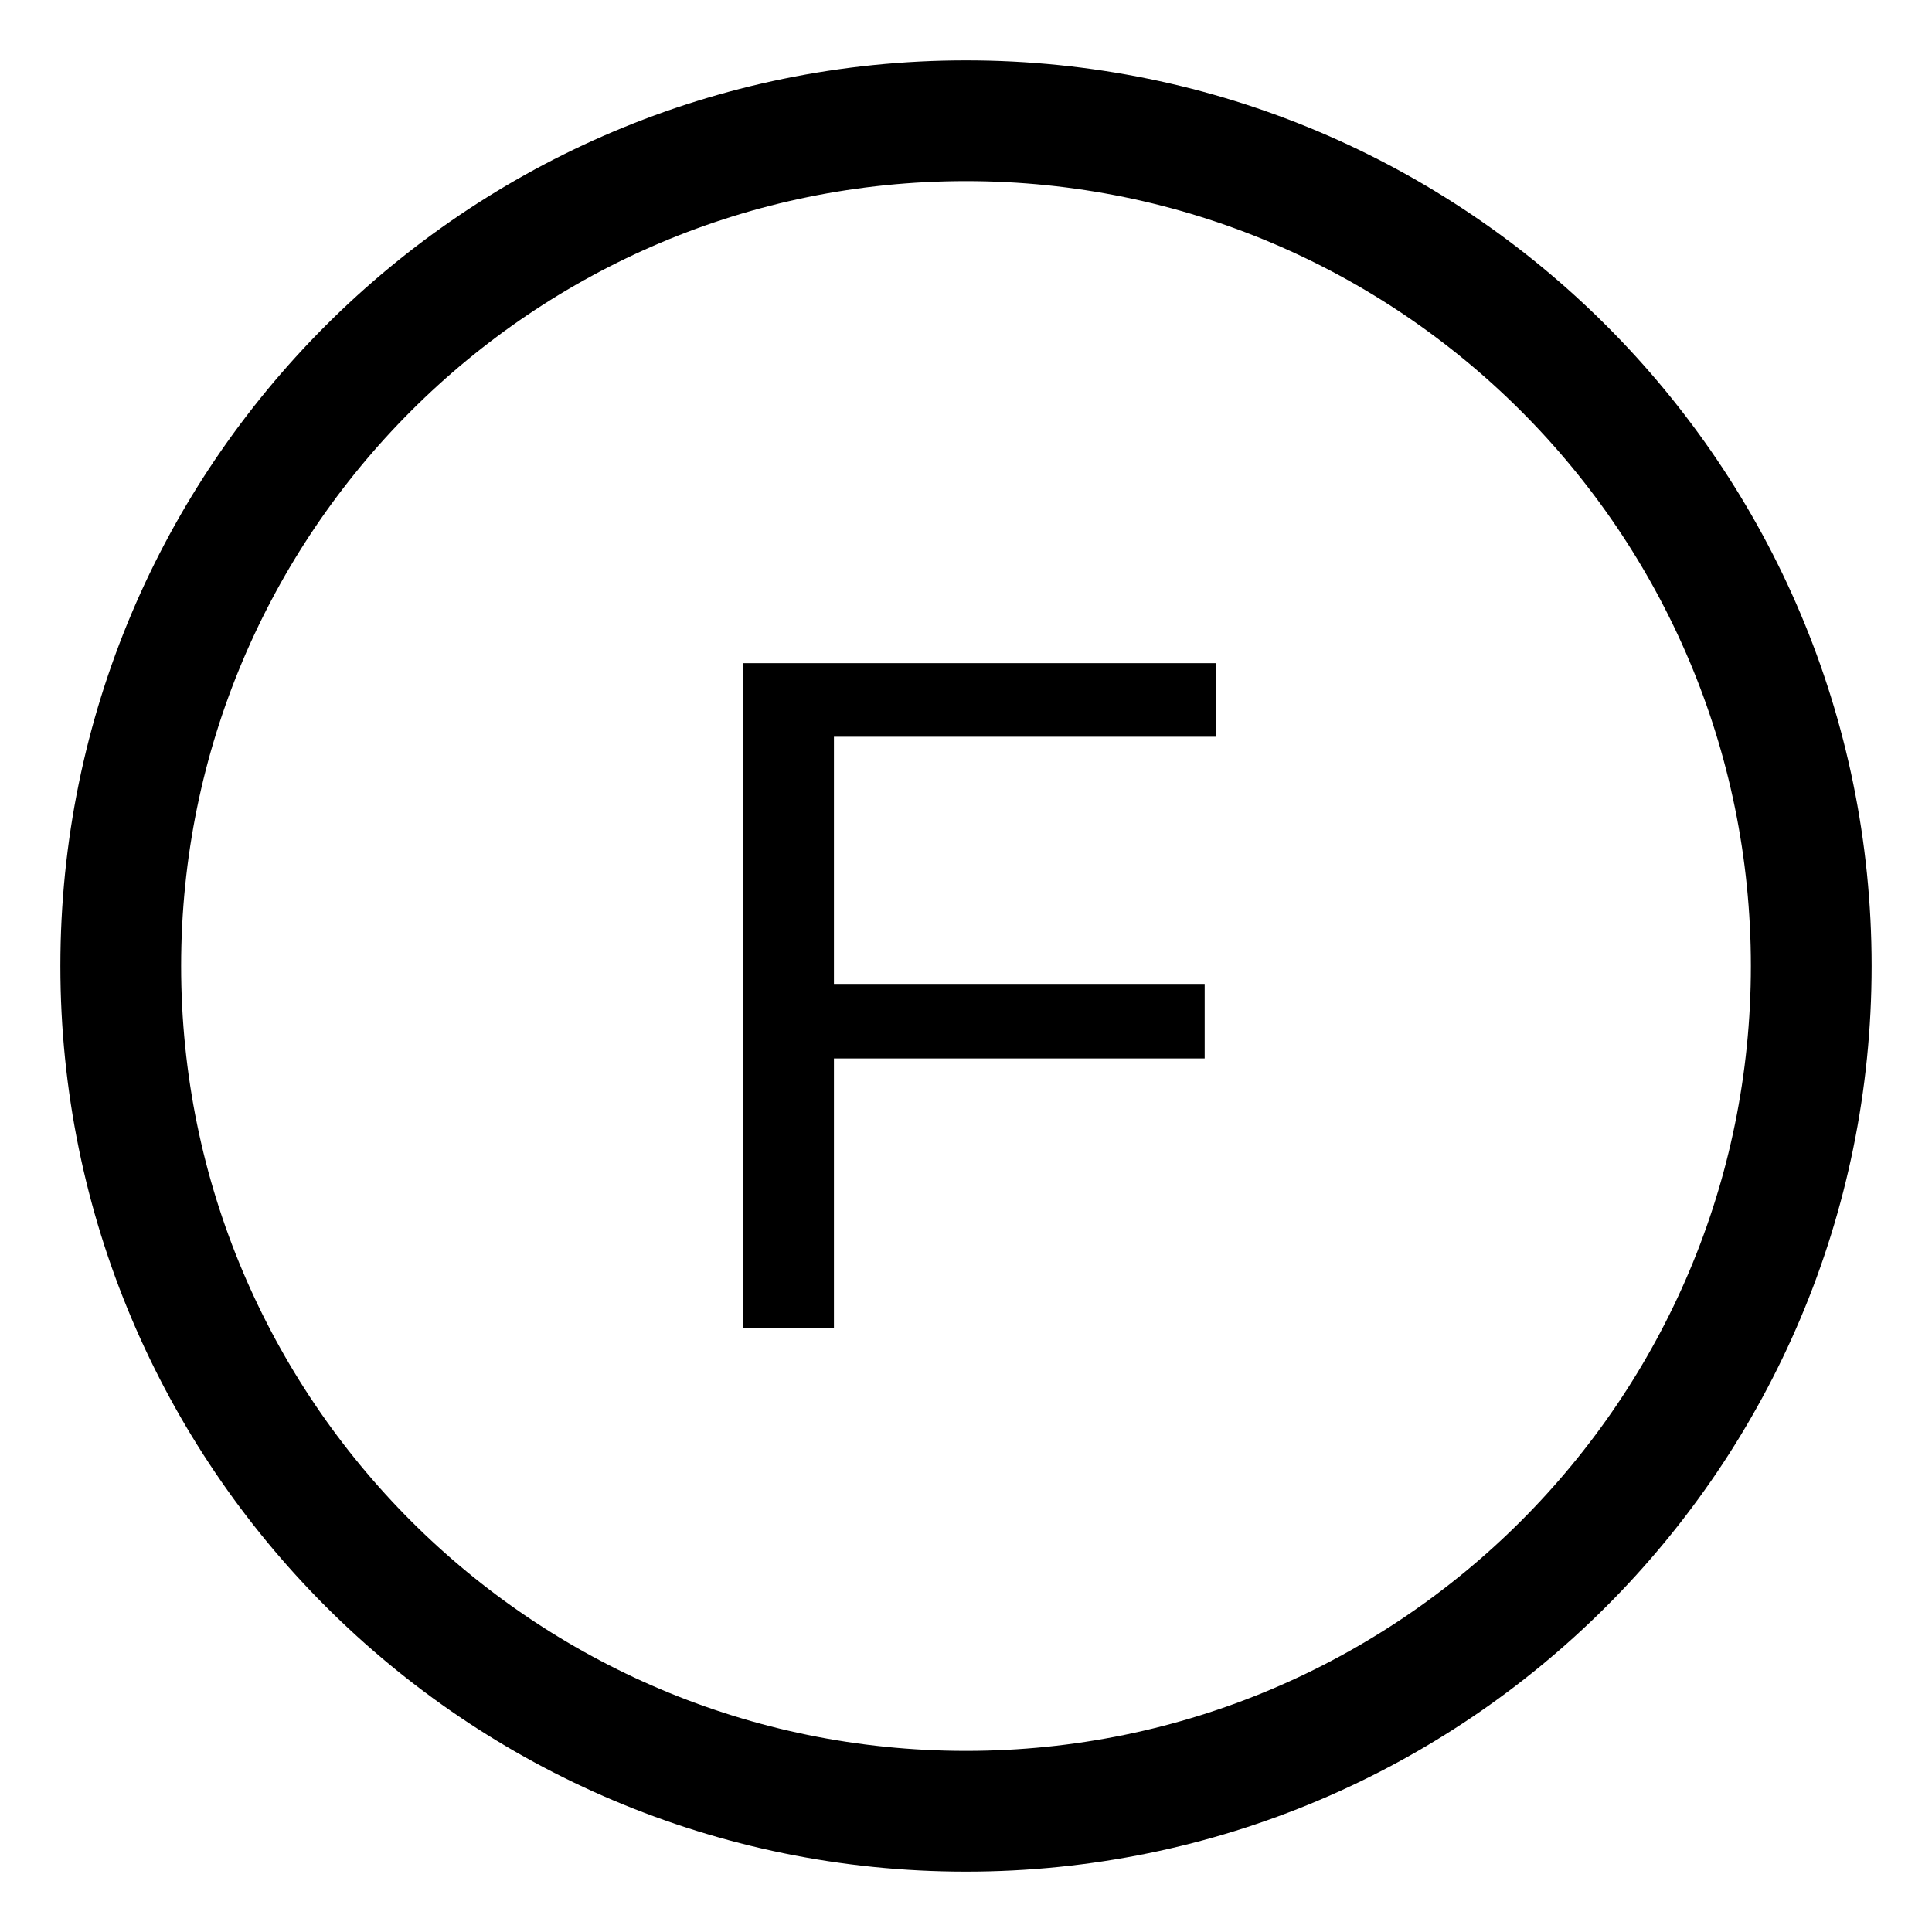
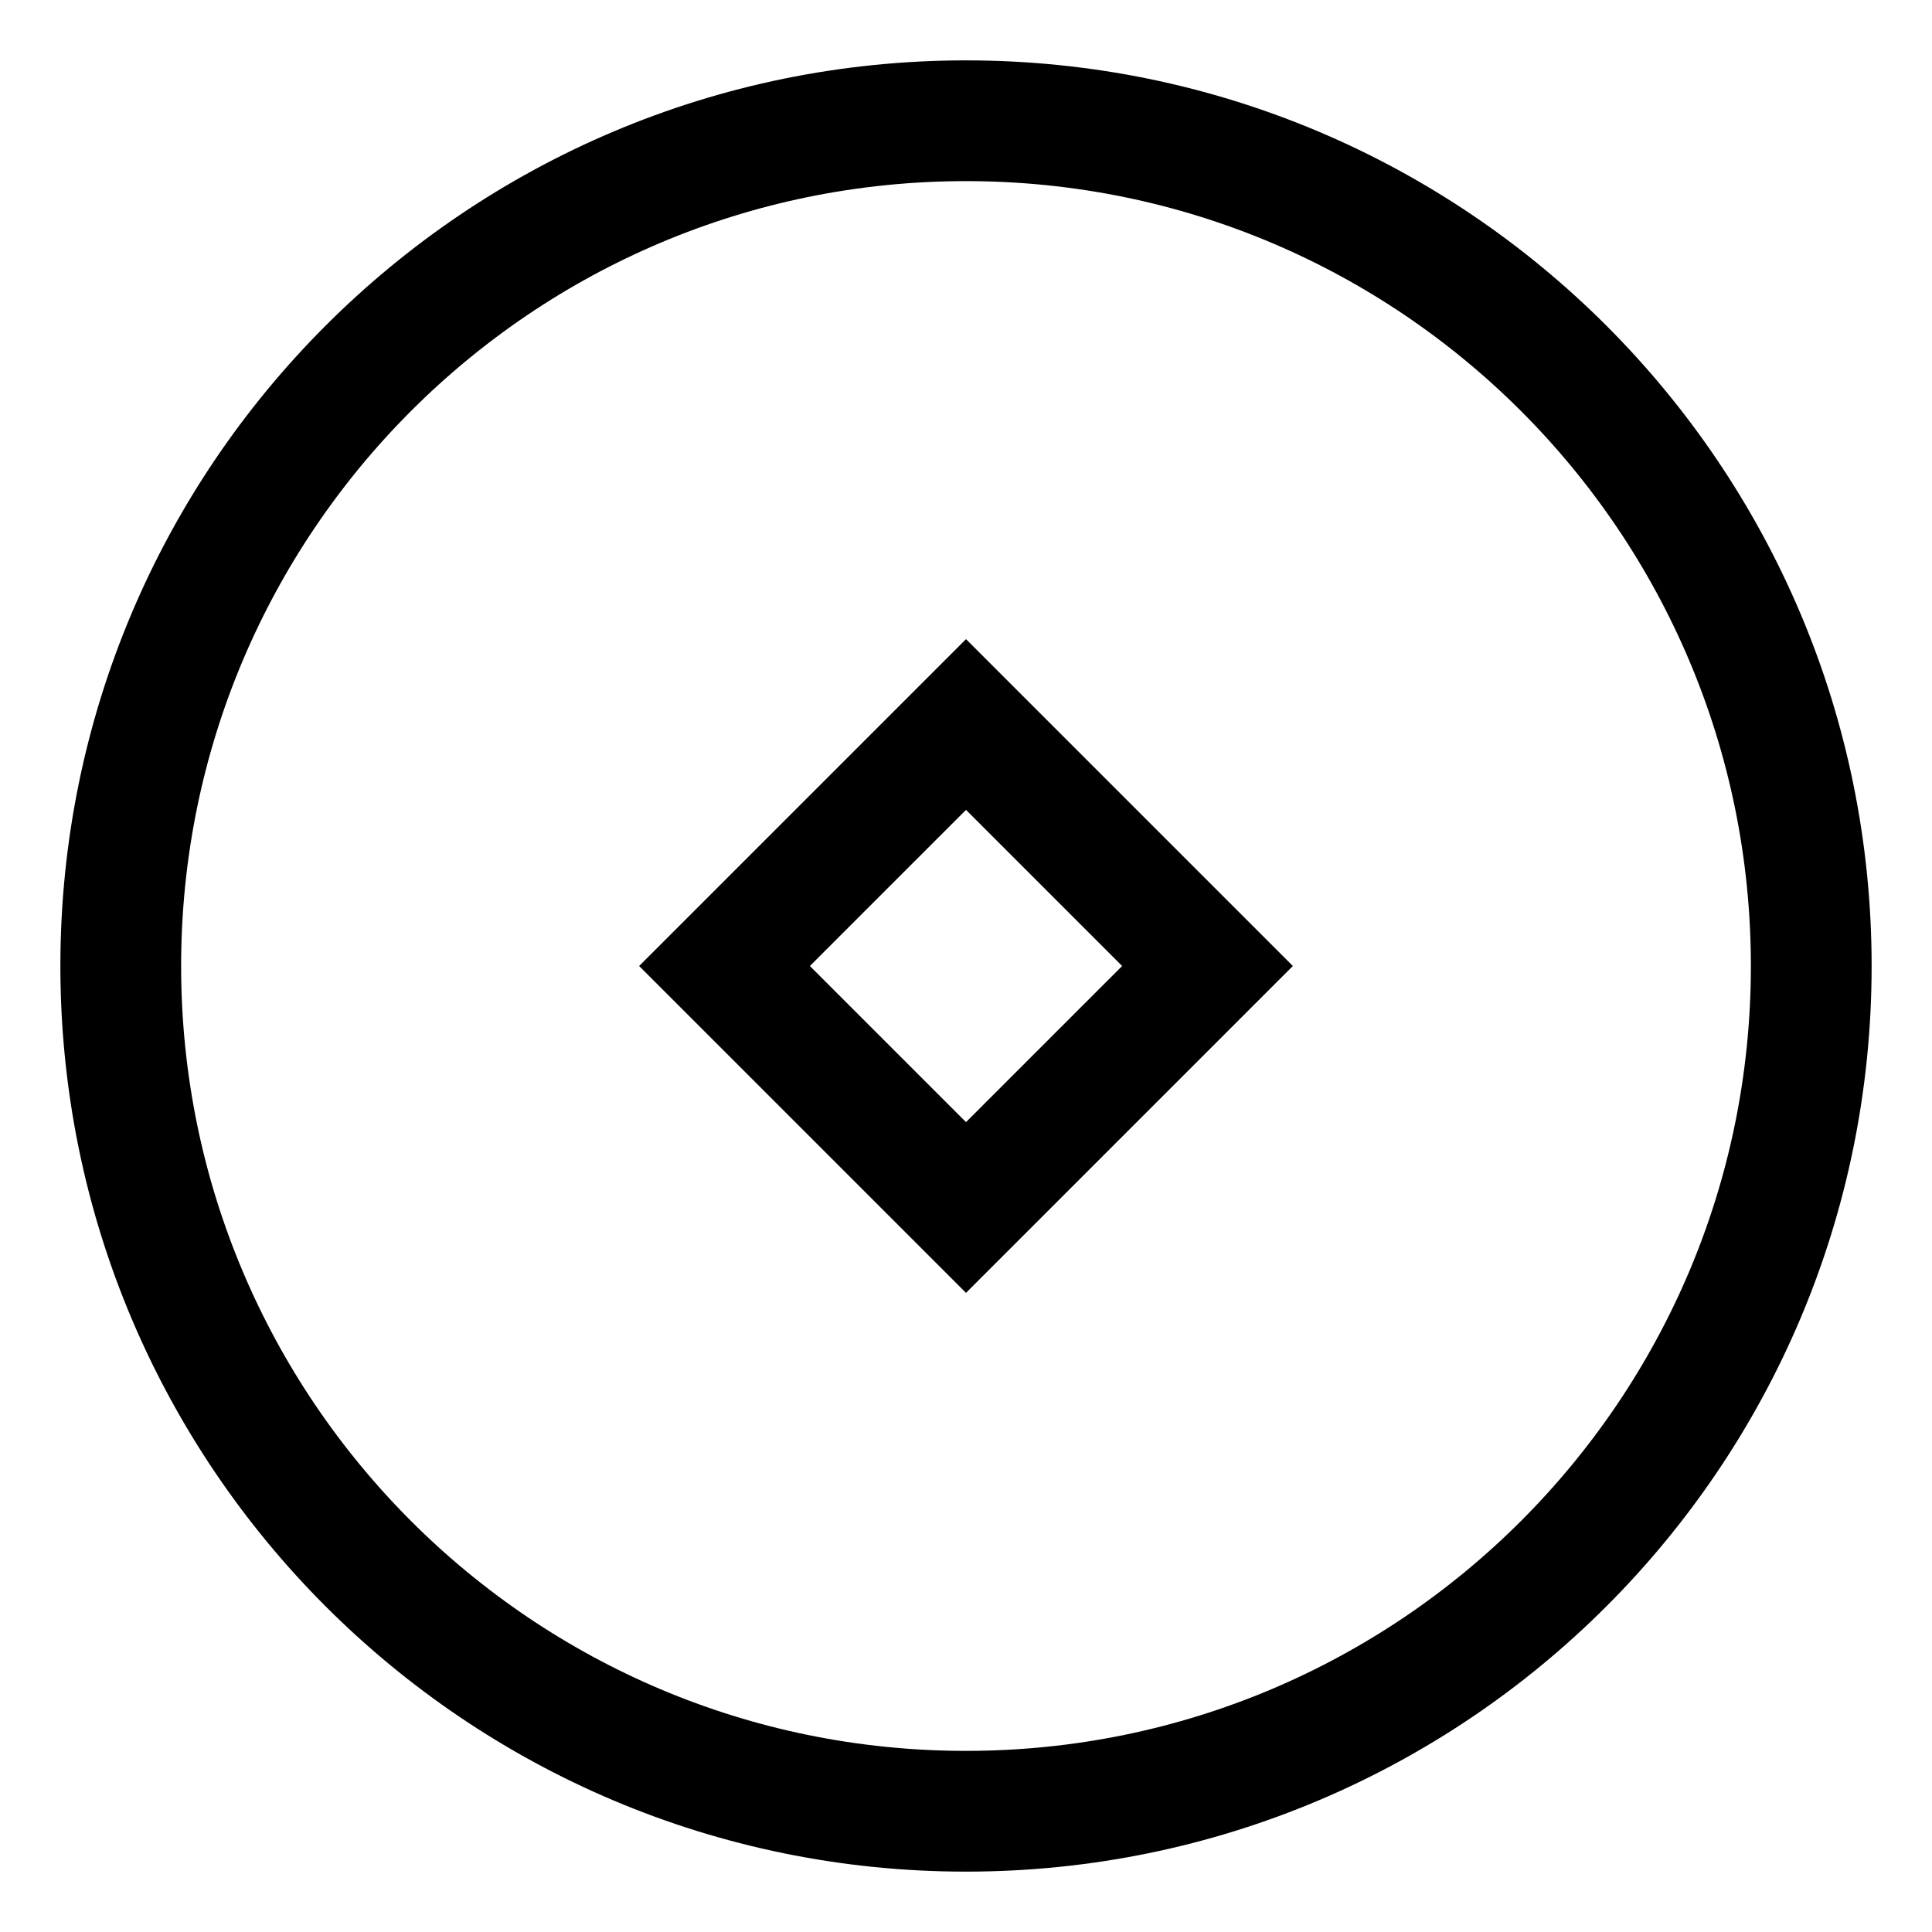
<svg xmlns="http://www.w3.org/2000/svg" width="32" height="32" viewBox="0 0 32 32" fill="none">
  <circle cx="16" cy="16" r="14" stroke="currentColor" stroke-width="2" />
-   <text x="11" y="22" font-family="Arial" font-size="16" fill="currentColor">F</text>
+   <path d="M12 16 L16 12 L20 16 L16 20 Z" stroke="currentColor" stroke-width="2" />
</svg>
